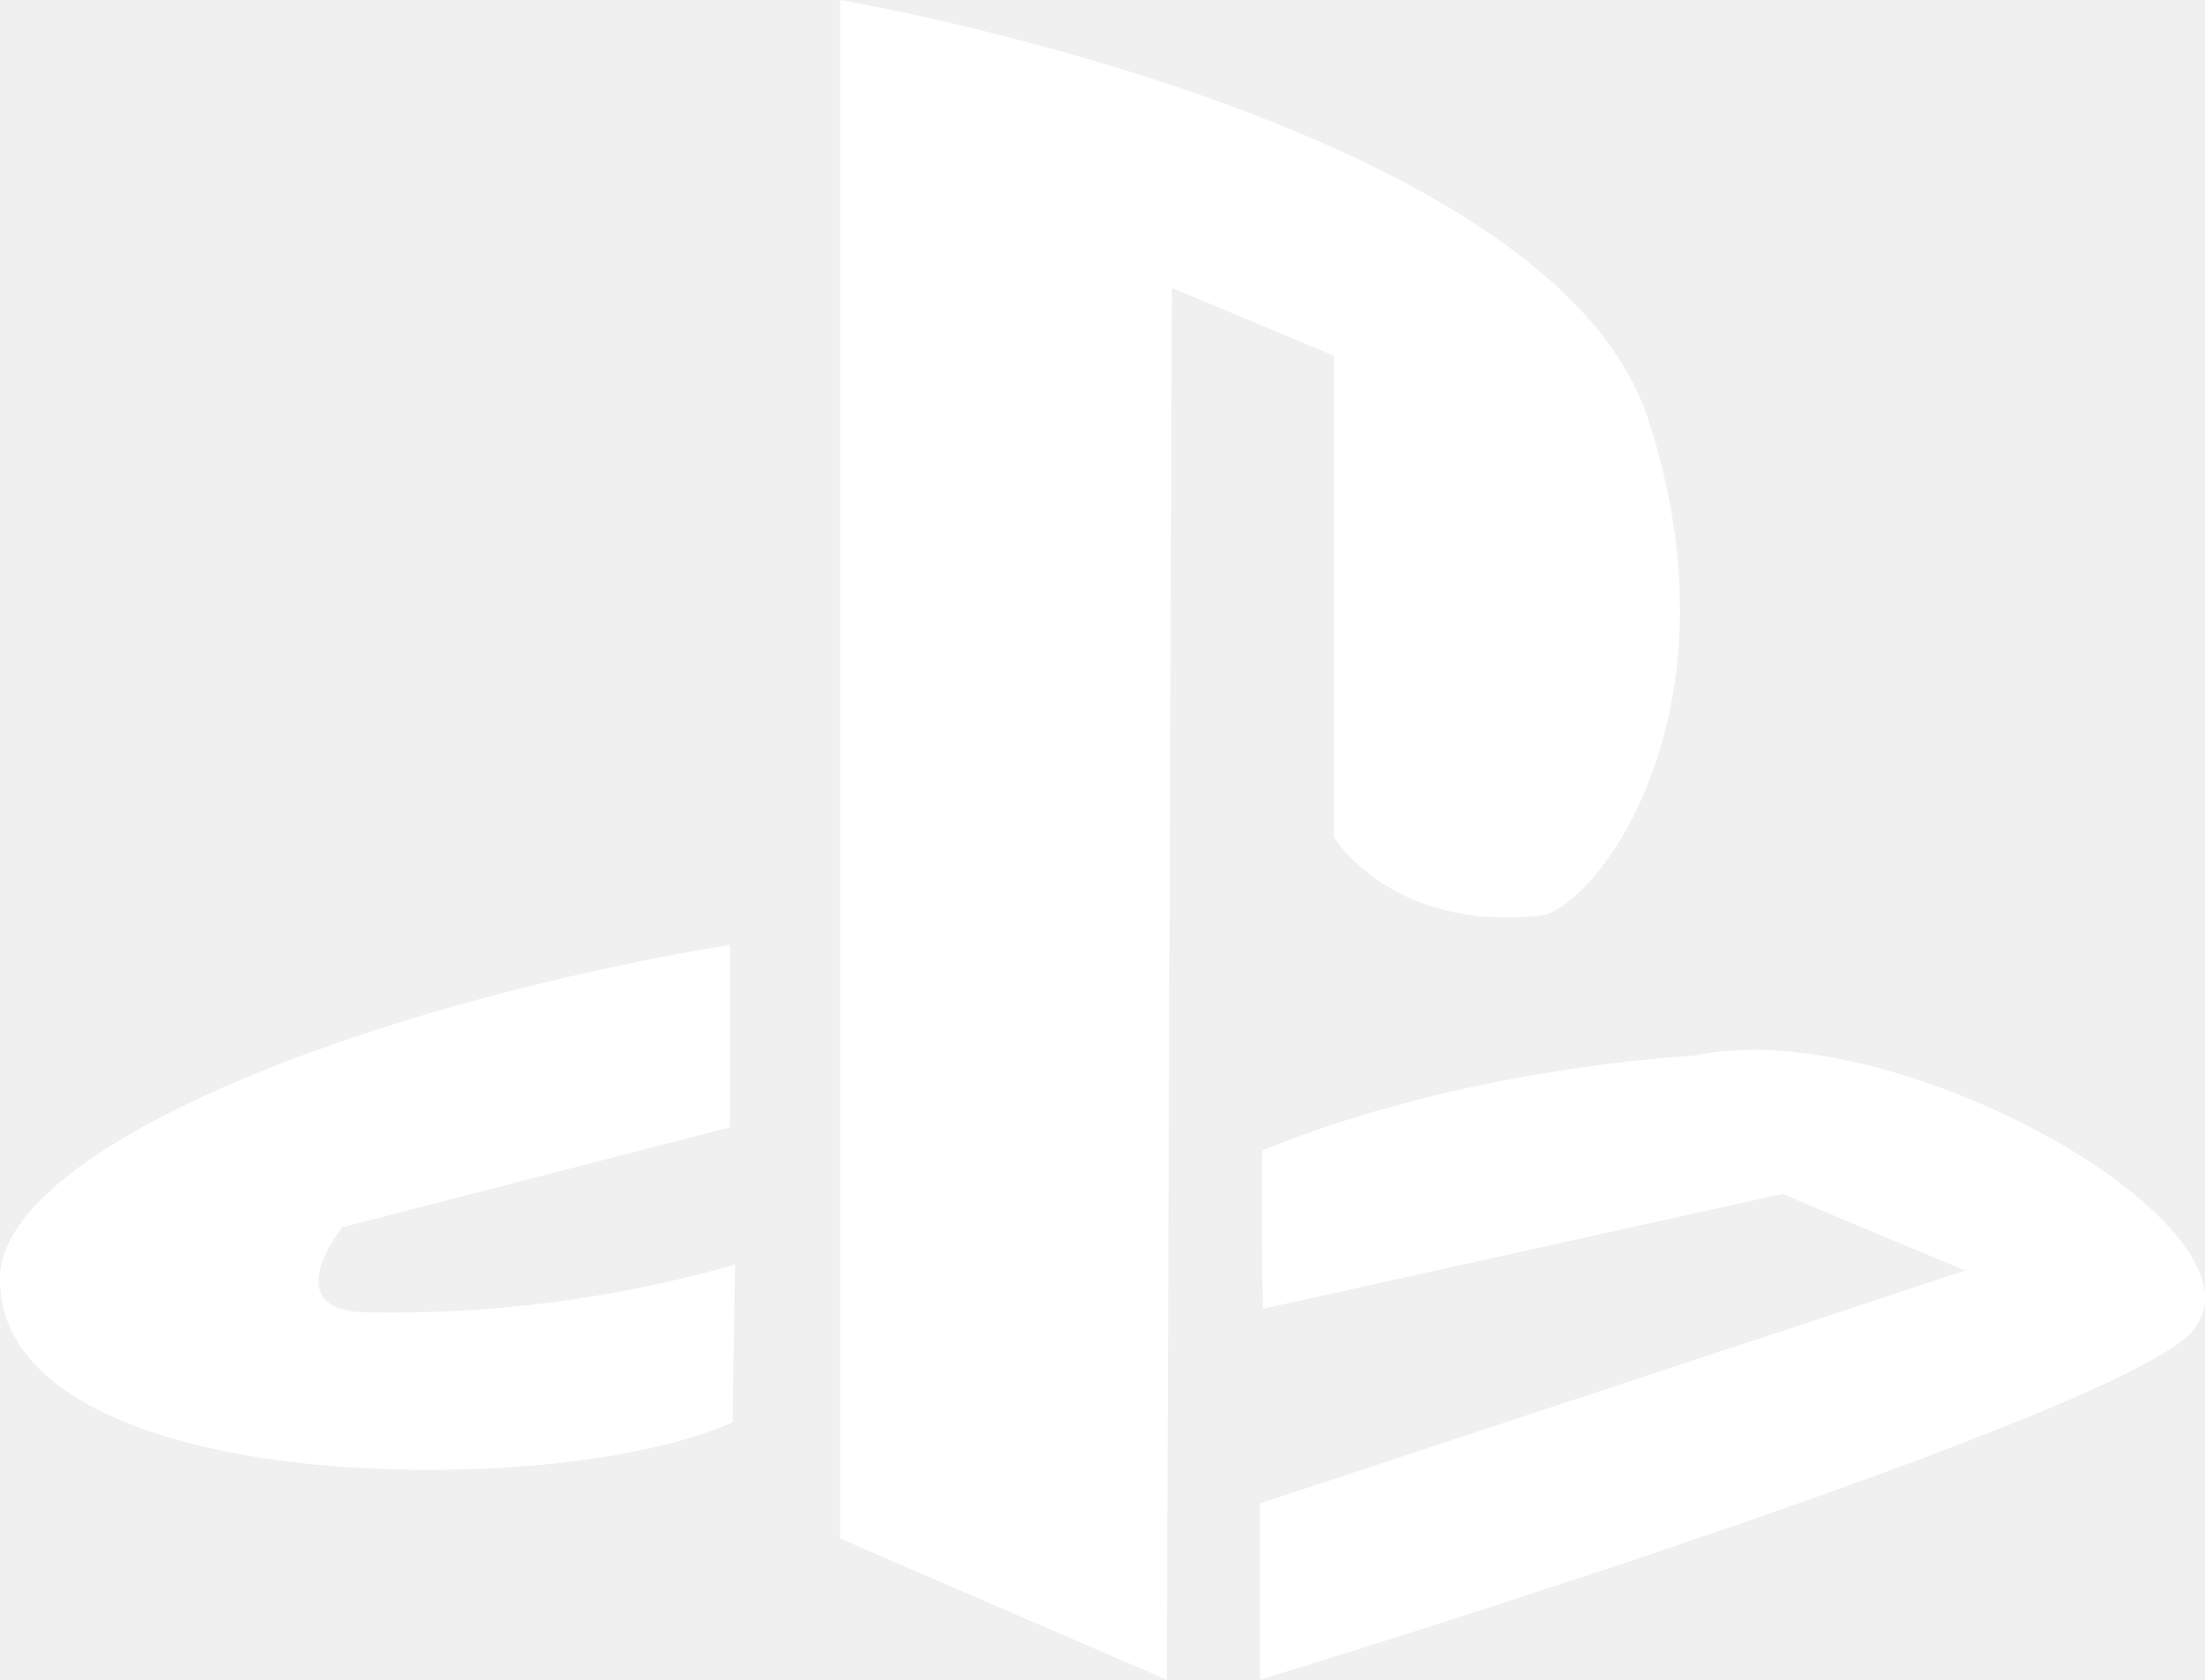
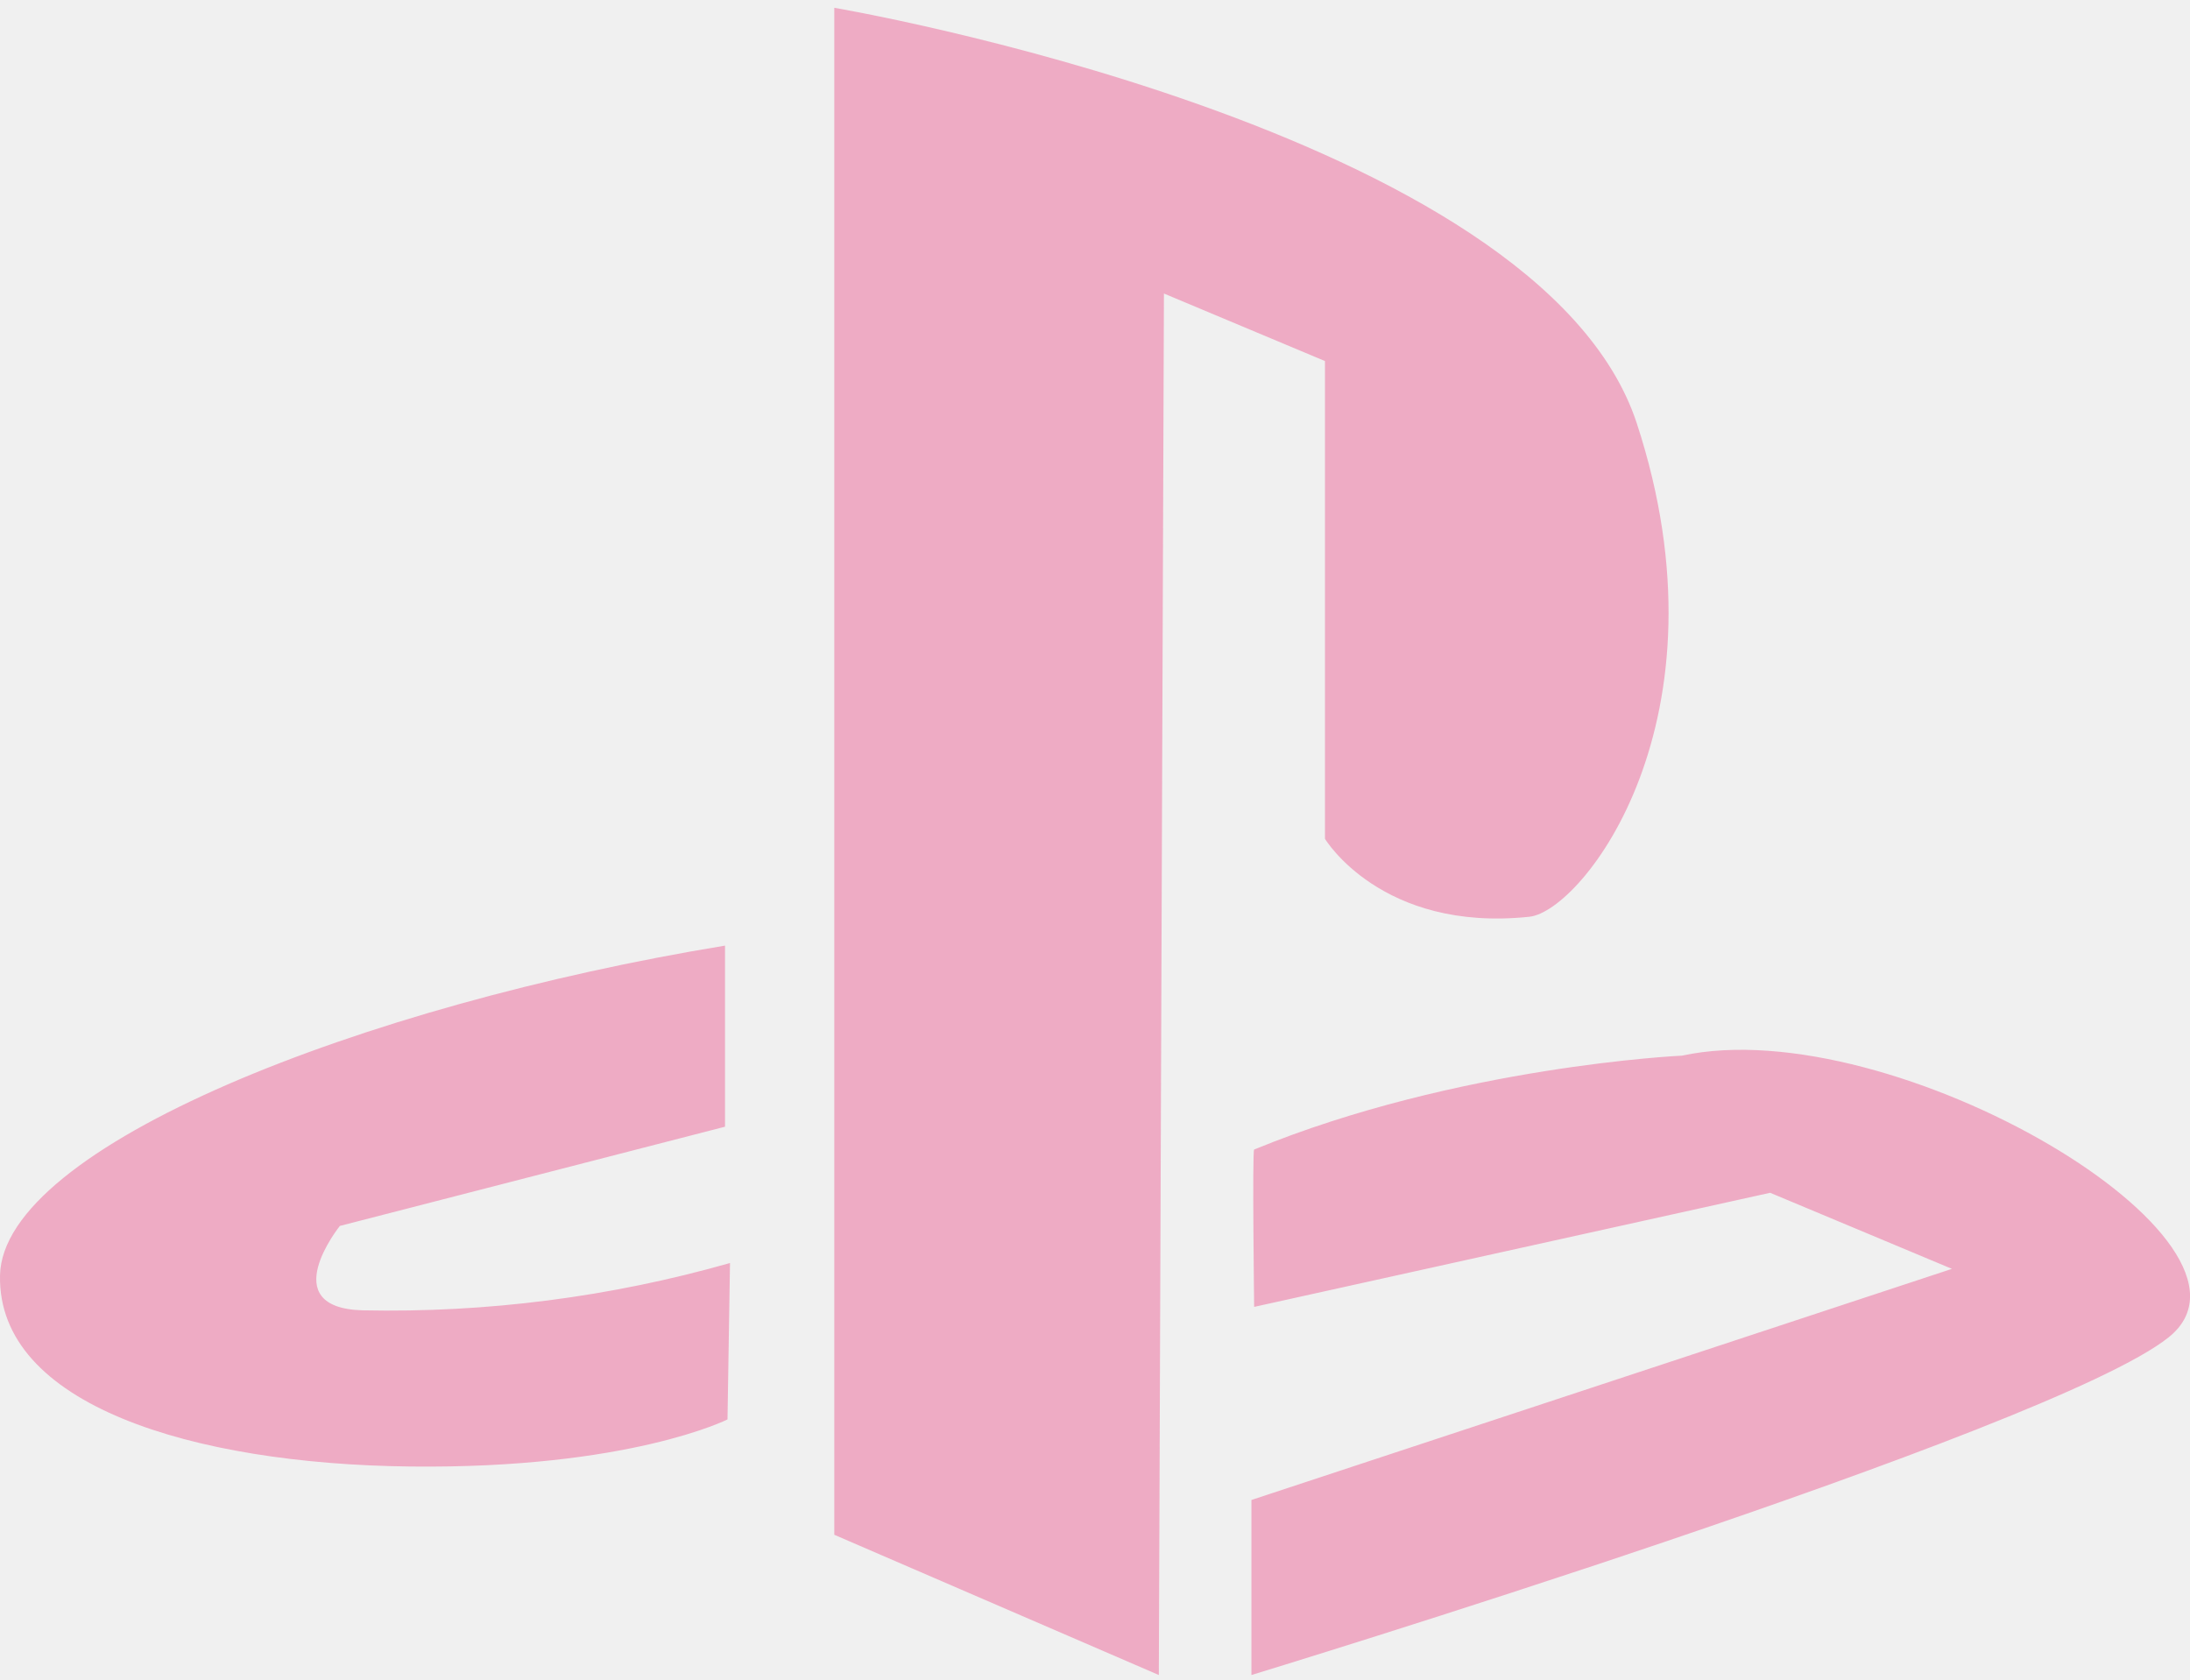
- <svg xmlns="http://www.w3.org/2000/svg" viewBox="0 0 21 16">
-   <path d="M11.112 16L8 14.654V0s6.764 1.147 7.695 3.987c.931 2.842-.52 4.682-1.03 4.736-1.42.15-1.96-.748-1.96-.748V3.39l-1.544-.648L11.112 16zM12 14.32V16s7.666-2.338 8.794-3.24c1.128-.9-2.641-3.142-4.666-2.704 0 0-2.152.099-4.102.901-.019.008 0 1.51 0 1.51l4.948-1.095 1.743.73L12 14.32zm-5.024-.773s-.942.476-3.041.452c-2.1-.024-3.959-.595-3.935-1.833C.024 10.928 3.476 9.571 6.952 9v1.738l-3.693.952s-.632.786.217.81A11.934 11.934 0 007 12.046l-.024 1.5z" fill="#FFF" />
+ <svg xmlns="http://www.w3.org/2000/svg" width="176" height="135" viewBox="0 0 176 135" fill="none">
+   <g clip-path="url(#clip0_2_259)">
+     <path d="M93.13 134.627L67.048 123.355V0.627C67.048 0.627 123.737 10.234 131.54 34.019C139.342 57.82 127.182 73.23 122.907 73.683C111.006 74.939 106.481 67.418 106.481 67.418V29.019L93.54 23.592L93.13 134.627ZM100.572 120.557V134.627C100.572 134.627 164.82 115.047 174.274 107.492C183.728 99.955 152.14 81.178 135.169 84.846C135.169 84.846 117.133 85.676 100.79 92.392C100.631 92.459 100.79 105.039 100.79 105.039L142.259 95.868L156.867 101.982L100.572 120.557ZM58.466 114.084C58.466 114.084 50.571 118.07 32.98 117.869C15.38 117.668 -0.2 112.886 0.001 102.518C0.202 92.149 29.133 80.785 58.265 76.002V90.558L27.314 98.531C27.314 98.531 22.017 105.114 29.133 105.315C39.112 105.527 49.068 104.246 58.667 101.513L58.466 114.075V114.084Z" fill="#EEABC4" />
+   </g>
+   <defs>
+     <clipPath id="clip0_2_259">
+       <rect width="176" height="134" fill="white" transform="translate(0 0.627441)" />
+     </clipPath>
+   </defs>
</svg>
